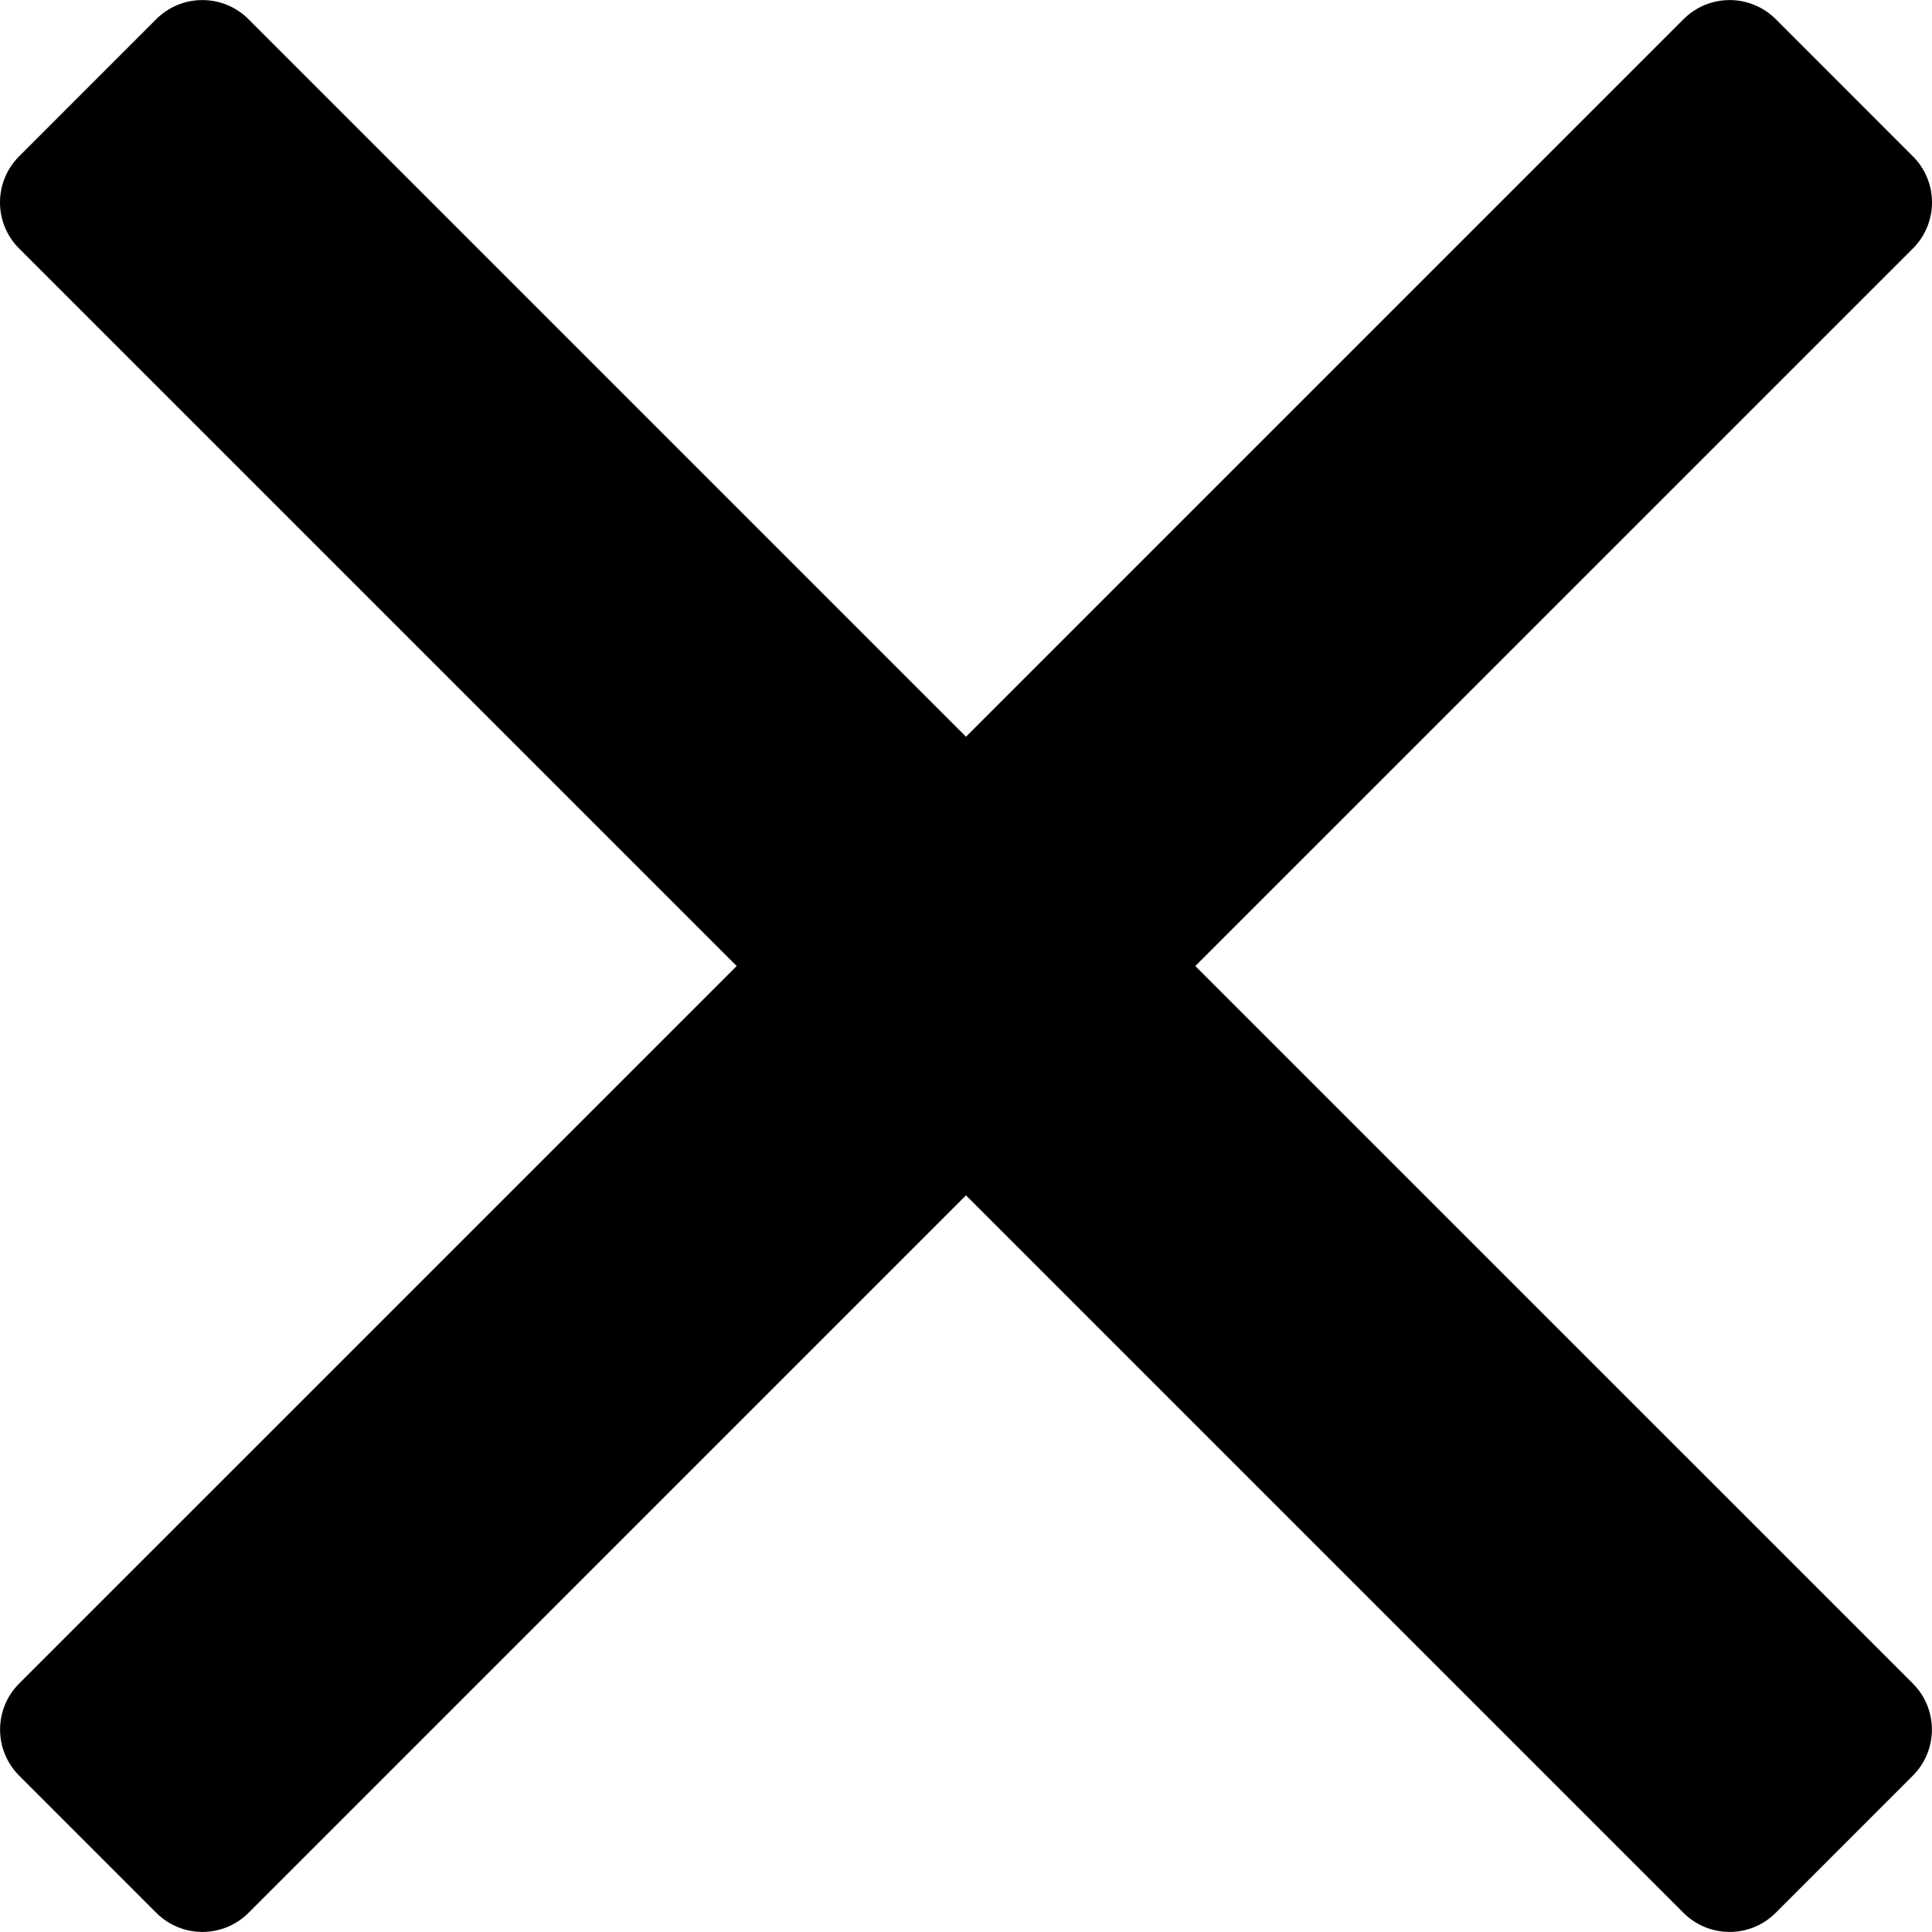
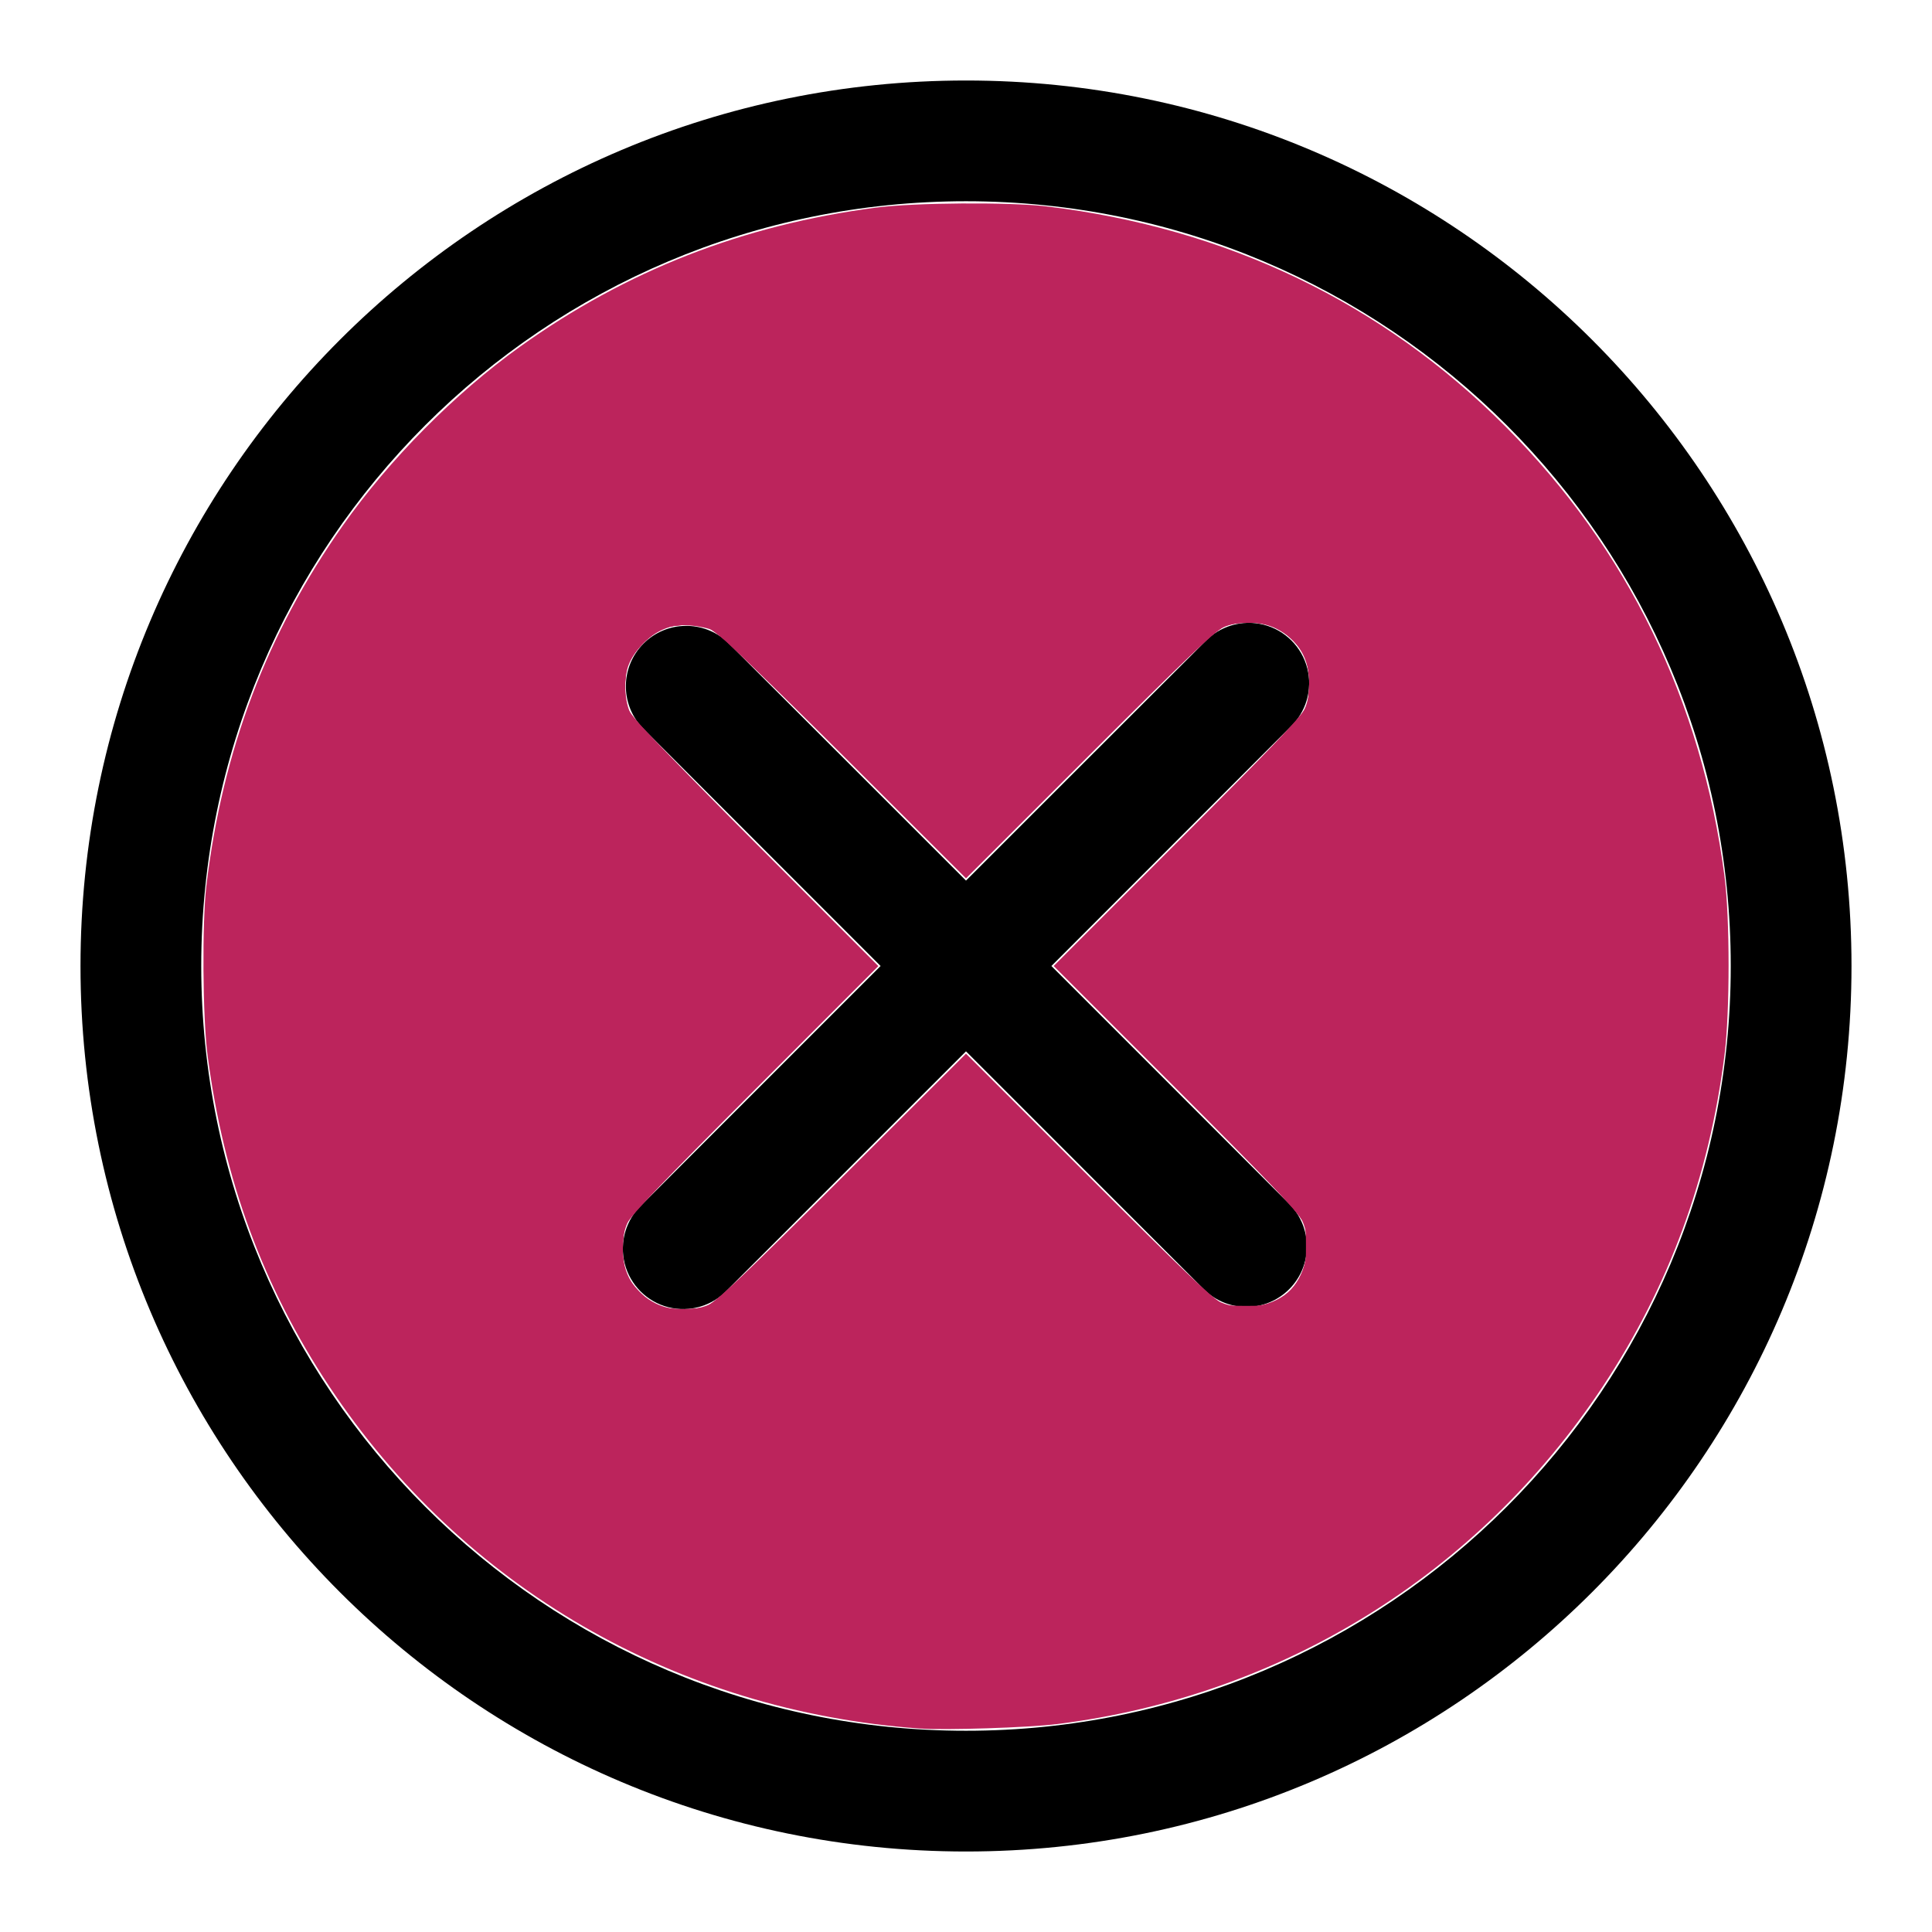
- <svg xmlns="http://www.w3.org/2000/svg" fill="#000000" height="800px" width="800px" version="1.1" id="Capa_1" viewBox="0 0 460.775 460.775" xml:space="preserve">
-   <path d="M285.08,230.397L456.218,59.27c6.076-6.077,6.076-15.911,0-21.986L423.511,4.565c-2.913-2.911-6.866-4.55-10.992-4.55  c-4.127,0-8.08,1.639-10.993,4.55l-171.138,171.14L59.25,4.565c-2.913-2.911-6.866-4.55-10.993-4.55  c-4.126,0-8.08,1.639-10.992,4.55L4.558,37.284c-6.077,6.075-6.077,15.909,0,21.986l171.138,171.128L4.575,401.505  c-6.074,6.077-6.074,15.911,0,21.986l32.709,32.719c2.911,2.911,6.865,4.55,10.992,4.55c4.127,0,8.08-1.639,10.994-4.55  l171.117-171.12l171.118,171.12c2.913,2.911,6.866,4.55,10.993,4.55c4.128,0,8.081-1.639,10.992-4.55l32.709-32.719  c6.074-6.075,6.074-15.909,0-21.986L285.08,230.397z" />
+ <svg xmlns="http://www.w3.org/2000/svg" viewBox="0 0 24 24" width="24" height="24" version="1.1" id="svg543">
+   <defs id="defs547" />
+   <path d="M9.036 7.976a.75.75 0 0 0-1.06 1.06L10.939 12l-2.963 2.963a.75.75 0 1 0 1.06 1.06L12 13.06l2.963 2.964a.75.75 0 0 0 1.061-1.06L13.061 12l2.963-2.964a.75.75 0 1 0-1.06-1.06L12 10.939 9.036 7.976Z" id="path539" />
+   <path d="M12 1c6.075 0 11 4.925 11 11s-4.925 11-11 11S1 18.075 1 12 5.925 1 12 1ZM2.5 12a9.5 9.5 0 0 0 9.5 9.5 9.5 9.5 0 0 0 9.5-9.5A9.5 9.5 0 0 0 12 2.5 9.5 9.5 0 0 0 2.5 12Z" id="path541" />
+   <path style="fill:#000000;stroke-width:0.029;fill-opacity:0" d="M 11.449,21.471 C 10.487,21.393 9.77,21.254 9.001,20.996 5.67,19.879 3.202,16.988 2.643,13.548 2.458,12.408 2.49,11.08 2.73,9.983 3.1,8.293 3.95,6.701 5.153,5.445 7.496,3 10.939,1.99 14.229,2.783 c 3.512,0.847 6.268,3.665 7.041,7.2 0.178,0.814 0.253,1.992 0.179,2.821 -0.336,3.8 -2.867,7 -6.487,8.204 -1.086,0.361 -2.488,0.546 -3.514,0.463 z M 8.746,16.232 c 0.102,-0.029 0.342,-0.256 1.687,-1.596 l 1.567,-1.562 1.523,1.524 c 1.002,1.003 1.564,1.544 1.641,1.581 0.156,0.076 0.473,0.078 0.637,0.003 0.144,-0.066 0.286,-0.205 0.37,-0.363 0.084,-0.159 0.09,-0.506 0.011,-0.657 -0.029,-0.056 -0.741,-0.79 -1.581,-1.632 l -1.528,-1.531 1.542,-1.545 C 15.465,9.605 16.182,8.864 16.211,8.808 16.247,8.738 16.263,8.639 16.264,8.488 16.265,8.225 16.204,8.089 16.002,7.912 15.852,7.78 15.727,7.734 15.515,7.734 15.19,7.734 15.266,7.67 13.567,9.364 L 11.999,10.926 10.491,9.415 C 9.606,8.529 8.935,7.88 8.868,7.845 8.805,7.812 8.68,7.779 8.589,7.771 8.148,7.731 7.775,8.062 7.768,8.499 7.763,8.843 7.701,8.768 9.384,10.455 l 1.542,1.545 -1.542,1.545 c -0.848,0.85 -1.566,1.591 -1.595,1.647 -0.079,0.151 -0.073,0.498 0.011,0.657 0.077,0.146 0.291,0.339 0.42,0.381 0.131,0.042 0.384,0.043 0.527,0.003 z" id="path618" />
+   <path style="fill:#000000;fill-opacity:0;stroke-width:0.029" d="M 11.42,21.472 C 8.401,21.255 5.745,19.715 4.091,17.224 3.271,15.988 2.781,14.658 2.579,13.114 2.517,12.643 2.509,11.461 2.564,10.999 2.766,9.316 3.316,7.866 4.259,6.528 4.838,5.707 5.65,4.888 6.457,4.309 7.779,3.362 9.228,2.795 10.883,2.579 c 0.476,-0.062 1.656,-0.07 2.119,-0.015 2.24,0.27 4.167,1.196 5.706,2.741 1.512,1.517 2.43,3.405 2.714,5.578 0.068,0.521 0.068,1.682 7.11e-4,2.22 -0.191,1.518 -0.692,2.883 -1.513,4.121 -1.548,2.333 -3.989,3.844 -6.777,4.193 -0.354,0.044 -1.394,0.078 -1.712,0.055 z M 8.808,16.206 c 0.099,-0.045 0.498,-0.425 1.661,-1.588 l 1.531,-1.529 1.516,1.515 c 1.152,1.151 1.548,1.529 1.647,1.573 0.277,0.124 0.678,0.051 0.876,-0.161 0.197,-0.21 0.257,-0.587 0.138,-0.853 -0.045,-0.099 -0.422,-0.495 -1.573,-1.647 l -1.515,-1.516 1.529,-1.531 c 1.162,-1.164 1.543,-1.562 1.588,-1.661 0.04,-0.088 0.059,-0.192 0.059,-0.319 0,-0.311 -0.142,-0.545 -0.411,-0.68 C 15.66,7.713 15.387,7.707 15.192,7.794 15.093,7.839 14.695,8.219 13.531,9.382 L 12,10.911 10.484,9.398 C 9.65,8.566 8.922,7.862 8.866,7.834 8.81,7.806 8.679,7.777 8.575,7.77 c -0.153,-0.011 -0.219,-9.751e-4 -0.341,0.051 -0.182,0.078 -0.357,0.26 -0.427,0.445 -0.063,0.164 -0.05,0.448 0.028,0.602 0.028,0.055 0.731,0.783 1.563,1.617 l 1.513,1.516 -1.529,1.531 c -1.162,1.164 -1.543,1.562 -1.588,1.661 -0.04,0.088 -0.059,0.192 -0.059,0.319 0,0.311 0.142,0.545 0.411,0.68 0.193,0.096 0.467,0.102 0.661,0.015 z" id="path7621" />
+   <path style="fill:#bc245c;fill-opacity:1;stroke-width:0.029" d="M 11.42,21.472 C 8.401,21.255 5.745,19.715 4.091,17.224 3.271,15.988 2.781,14.658 2.579,13.114 2.517,12.643 2.509,11.461 2.564,10.999 2.766,9.316 3.316,7.866 4.259,6.528 4.838,5.707 5.65,4.888 6.457,4.309 7.779,3.362 9.228,2.795 10.883,2.579 c 0.476,-0.062 1.656,-0.07 2.119,-0.015 2.24,0.27 4.167,1.196 5.706,2.741 1.512,1.517 2.43,3.405 2.714,5.578 0.068,0.521 0.068,1.682 7.11e-4,2.22 -0.191,1.518 -0.692,2.883 -1.513,4.121 -1.548,2.333 -3.989,3.844 -6.777,4.193 -0.354,0.044 -1.394,0.078 -1.712,0.055 z M 8.808,16.206 c 0.099,-0.045 0.498,-0.425 1.661,-1.588 l 1.531,-1.529 1.516,1.515 c 1.152,1.151 1.548,1.529 1.647,1.573 0.277,0.124 0.678,0.051 0.876,-0.161 0.197,-0.21 0.257,-0.587 0.138,-0.853 -0.045,-0.099 -0.422,-0.495 -1.573,-1.647 l -1.515,-1.516 1.529,-1.531 c 1.162,-1.164 1.543,-1.562 1.588,-1.661 0.04,-0.088 0.059,-0.192 0.059,-0.319 0,-0.311 -0.142,-0.545 -0.411,-0.68 C 15.66,7.713 15.387,7.707 15.192,7.794 15.093,7.839 14.695,8.219 13.531,9.382 L 12,10.911 10.484,9.398 C 9.65,8.566 8.922,7.862 8.866,7.834 8.81,7.806 8.679,7.777 8.575,7.77 c -0.153,-0.011 -0.219,-9.751e-4 -0.341,0.051 -0.182,0.078 -0.357,0.26 -0.427,0.445 -0.063,0.164 -0.05,0.448 0.028,0.602 0.028,0.055 0.731,0.783 1.563,1.617 l 1.513,1.516 -1.529,1.531 c -1.162,1.164 -1.543,1.562 -1.588,1.661 -0.04,0.088 -0.059,0.192 -0.059,0.319 0,0.311 0.142,0.545 0.411,0.68 0.193,0.096 0.467,0.102 0.661,0.015 z" id="path7623" />
+   <path style="fill:#bc245c;fill-opacity:1;stroke-width:0.029" d="M 10.97,21.415 C 9.314,21.208 7.789,20.621 6.501,19.697 4.571,18.312 3.2,16.208 2.732,13.915 2.574,13.142 2.556,12.945 2.556,11.985 c 6e-7,-0.787 0.008,-0.95 0.064,-1.303 C 2.898,8.94 3.504,7.525 4.553,6.167 4.818,5.824 5.69,4.933 6.022,4.667 7.408,3.553 8.947,2.885 10.752,2.612 c 0.419,-0.063 1.571,-0.09 2.047,-0.048 1.816,0.162 3.559,0.846 5.005,1.964 0.398,0.308 1.268,1.165 1.573,1.551 1.042,1.315 1.676,2.735 1.965,4.398 0.115,0.661 0.149,1.563 0.088,2.323 -0.145,1.813 -0.87,3.627 -2.034,5.094 -0.281,0.354 -0.923,1.017 -1.275,1.317 -1.351,1.151 -3.002,1.894 -4.802,2.161 -0.556,0.083 -1.845,0.106 -2.351,0.042 z M 8.86,16.19 c 0.114,-0.075 0.569,-0.515 1.926,-1.866 l 1.21,-1.204 1.477,1.464 c 0.812,0.805 1.533,1.503 1.603,1.551 0.119,0.082 0.143,0.087 0.407,0.087 0.261,0 0.29,-0.006 0.422,-0.088 0.088,-0.054 0.175,-0.142 0.23,-0.23 0.082,-0.132 0.088,-0.161 0.088,-0.422 0,-0.264 -0.005,-0.288 -0.087,-0.407 -0.048,-0.069 -0.745,-0.79 -1.549,-1.601 l -1.462,-1.475 1.476,-1.489 c 0.812,-0.819 1.515,-1.546 1.563,-1.615 0.076,-0.111 0.088,-0.156 0.097,-0.369 0.009,-0.215 0.002,-0.26 -0.066,-0.399 C 16.068,7.866 15.833,7.729 15.511,7.729 c -0.357,0 -0.257,-0.085 -2.285,1.934 L 12,10.882 10.904,9.793 C 9.197,8.095 8.917,7.83 8.788,7.794 8.615,7.746 8.344,7.757 8.21,7.818 8.058,7.887 7.887,8.058 7.818,8.21 7.752,8.356 7.745,8.679 7.805,8.823 7.853,8.938 8.236,9.338 9.791,10.903 l 1.088,1.094 -1.478,1.491 c -0.813,0.82 -1.517,1.548 -1.565,1.617 -0.076,0.111 -0.088,0.156 -0.097,0.369 -0.009,0.215 -0.002,0.26 0.066,0.399 0.072,0.147 0.175,0.251 0.332,0.334 0.172,0.091 0.573,0.082 0.724,-0.016 z" id="path8177" />
+   <path style="fill:#bc245c;fill-opacity:1;stroke-width:0.029" d="M 10.984,21.419 C 8.615,21.11 6.673,20.133 5.085,18.449 4.091,17.396 3.305,16.013 2.901,14.607 2.792,14.229 2.651,13.551 2.594,13.132 2.534,12.692 2.542,11.2 2.606,10.767 2.871,8.986 3.527,7.458 4.613,6.094 4.892,5.743 5.505,5.111 5.862,4.804 7.25,3.613 8.969,2.854 10.868,2.594 c 0.382,-0.052 1.93,-0.053 2.278,-6.754e-4 1.969,0.295 3.614,1.023 4.99,2.211 1.797,1.551 2.89,3.551 3.251,5.948 0.063,0.419 0.088,1.453 0.048,1.99 -0.126,1.704 -0.738,3.364 -1.763,4.787 -0.68,0.944 -1.702,1.905 -2.652,2.495 -1.135,0.705 -2.473,1.185 -3.808,1.367 -0.465,0.063 -1.829,0.081 -2.229,0.029 z M 8.793,16.224 c 0.118,-0.049 0.496,-0.41 2.053,-1.959 l 1.154,-1.148 1.125,1.119 c 1.55,1.542 1.936,1.91 2.053,1.959 0.134,0.056 0.436,0.053 0.609,-0.006 0.179,-0.061 0.342,-0.225 0.403,-0.403 0.058,-0.171 0.062,-0.475 0.007,-0.606 -0.049,-0.117 -0.459,-0.547 -1.946,-2.041 L 13.118,12 14.25,10.861 C 15.466,9.639 16.013,9.079 16.132,8.935 16.24,8.805 16.266,8.714 16.265,8.479 16.265,8.216 16.204,8.076 16.019,7.914 15.852,7.767 15.712,7.725 15.437,7.739 c -0.194,0.01 -0.218,0.019 -0.376,0.141 -0.093,0.072 -0.821,0.776 -1.617,1.565 L 11.996,10.879 10.975,9.862 C 9.339,8.234 8.909,7.828 8.785,7.793 8.614,7.746 8.343,7.758 8.213,7.818 8.068,7.886 7.867,8.092 7.808,8.234 7.757,8.357 7.748,8.678 7.793,8.796 7.843,8.928 8.181,9.283 9.88,10.992 l 1.003,1.008 -1.133,1.139 c -1.508,1.516 -1.926,1.953 -1.974,2.07 -0.061,0.145 -0.052,0.495 0.016,0.636 0.089,0.186 0.259,0.341 0.43,0.392 0.131,0.039 0.465,0.032 0.572,-0.013 z" id="path8179" />
+   <path style="fill:#bc245c;fill-opacity:1;stroke-width:0.029" d="M 10.984,21.419 C 8.607,21.111 6.585,20.086 5.046,18.408 3.714,16.956 2.896,15.221 2.607,13.233 2.533,12.724 2.533,11.223 2.607,10.752 2.868,9.092 3.423,7.713 4.334,6.457 4.937,5.627 5.839,4.748 6.66,4.188 7.666,3.503 8.781,3.021 9.961,2.759 10.756,2.583 11.013,2.557 12,2.555 c 0.943,-0.002 1.07,0.009 1.831,0.161 1.466,0.291 2.937,0.971 4.057,1.876 0.352,0.284 1.015,0.928 1.307,1.27 1.18,1.379 1.922,3.035 2.194,4.896 0.061,0.419 0.086,1.513 0.046,2.018 -0.135,1.683 -0.742,3.332 -1.739,4.724 -0.617,0.86 -1.492,1.72 -2.356,2.313 -1.185,0.814 -2.658,1.38 -4.092,1.575 -0.473,0.064 -1.862,0.084 -2.264,0.032 z M 8.756,16.236 C 8.88,16.201 9.311,15.794 10.963,14.15 L 12,13.118 l 1.037,1.032 c 1.504,1.496 2.033,2.001 2.143,2.047 0.127,0.053 0.399,0.052 0.584,-0.003 0.349,-0.104 0.542,-0.502 0.455,-0.939 -0.028,-0.139 -0.269,-0.401 -1.738,-1.885 l -1.359,-1.373 1.044,-1.05 c 1.884,-1.895 2.052,-2.075 2.083,-2.232 0.031,-0.156 0.019,-0.386 -0.029,-0.525 -0.056,-0.164 -0.272,-0.37 -0.44,-0.421 -0.181,-0.054 -0.456,-0.044 -0.586,0.023 -0.136,0.069 -0.595,0.507 -2.056,1.958 -0.611,0.607 -1.122,1.104 -1.135,1.104 -0.013,0 -0.597,-0.567 -1.298,-1.259 C 9.199,8.106 8.877,7.807 8.748,7.782 8.562,7.744 8.335,7.762 8.208,7.823 c -0.157,0.076 -0.376,0.318 -0.415,0.457 -0.038,0.136 -0.038,0.367 5.8e-5,0.503 0.033,0.118 0.405,0.511 2.102,2.224 0.527,0.532 0.958,0.979 0.958,0.993 0,0.015 -0.484,0.514 -1.075,1.109 -1.47,1.479 -1.938,1.969 -1.996,2.09 -0.057,0.119 -0.065,0.412 -0.017,0.588 0.039,0.142 0.297,0.405 0.438,0.446 0.131,0.038 0.421,0.039 0.552,0.003 z" id="path8917" />
</svg>
